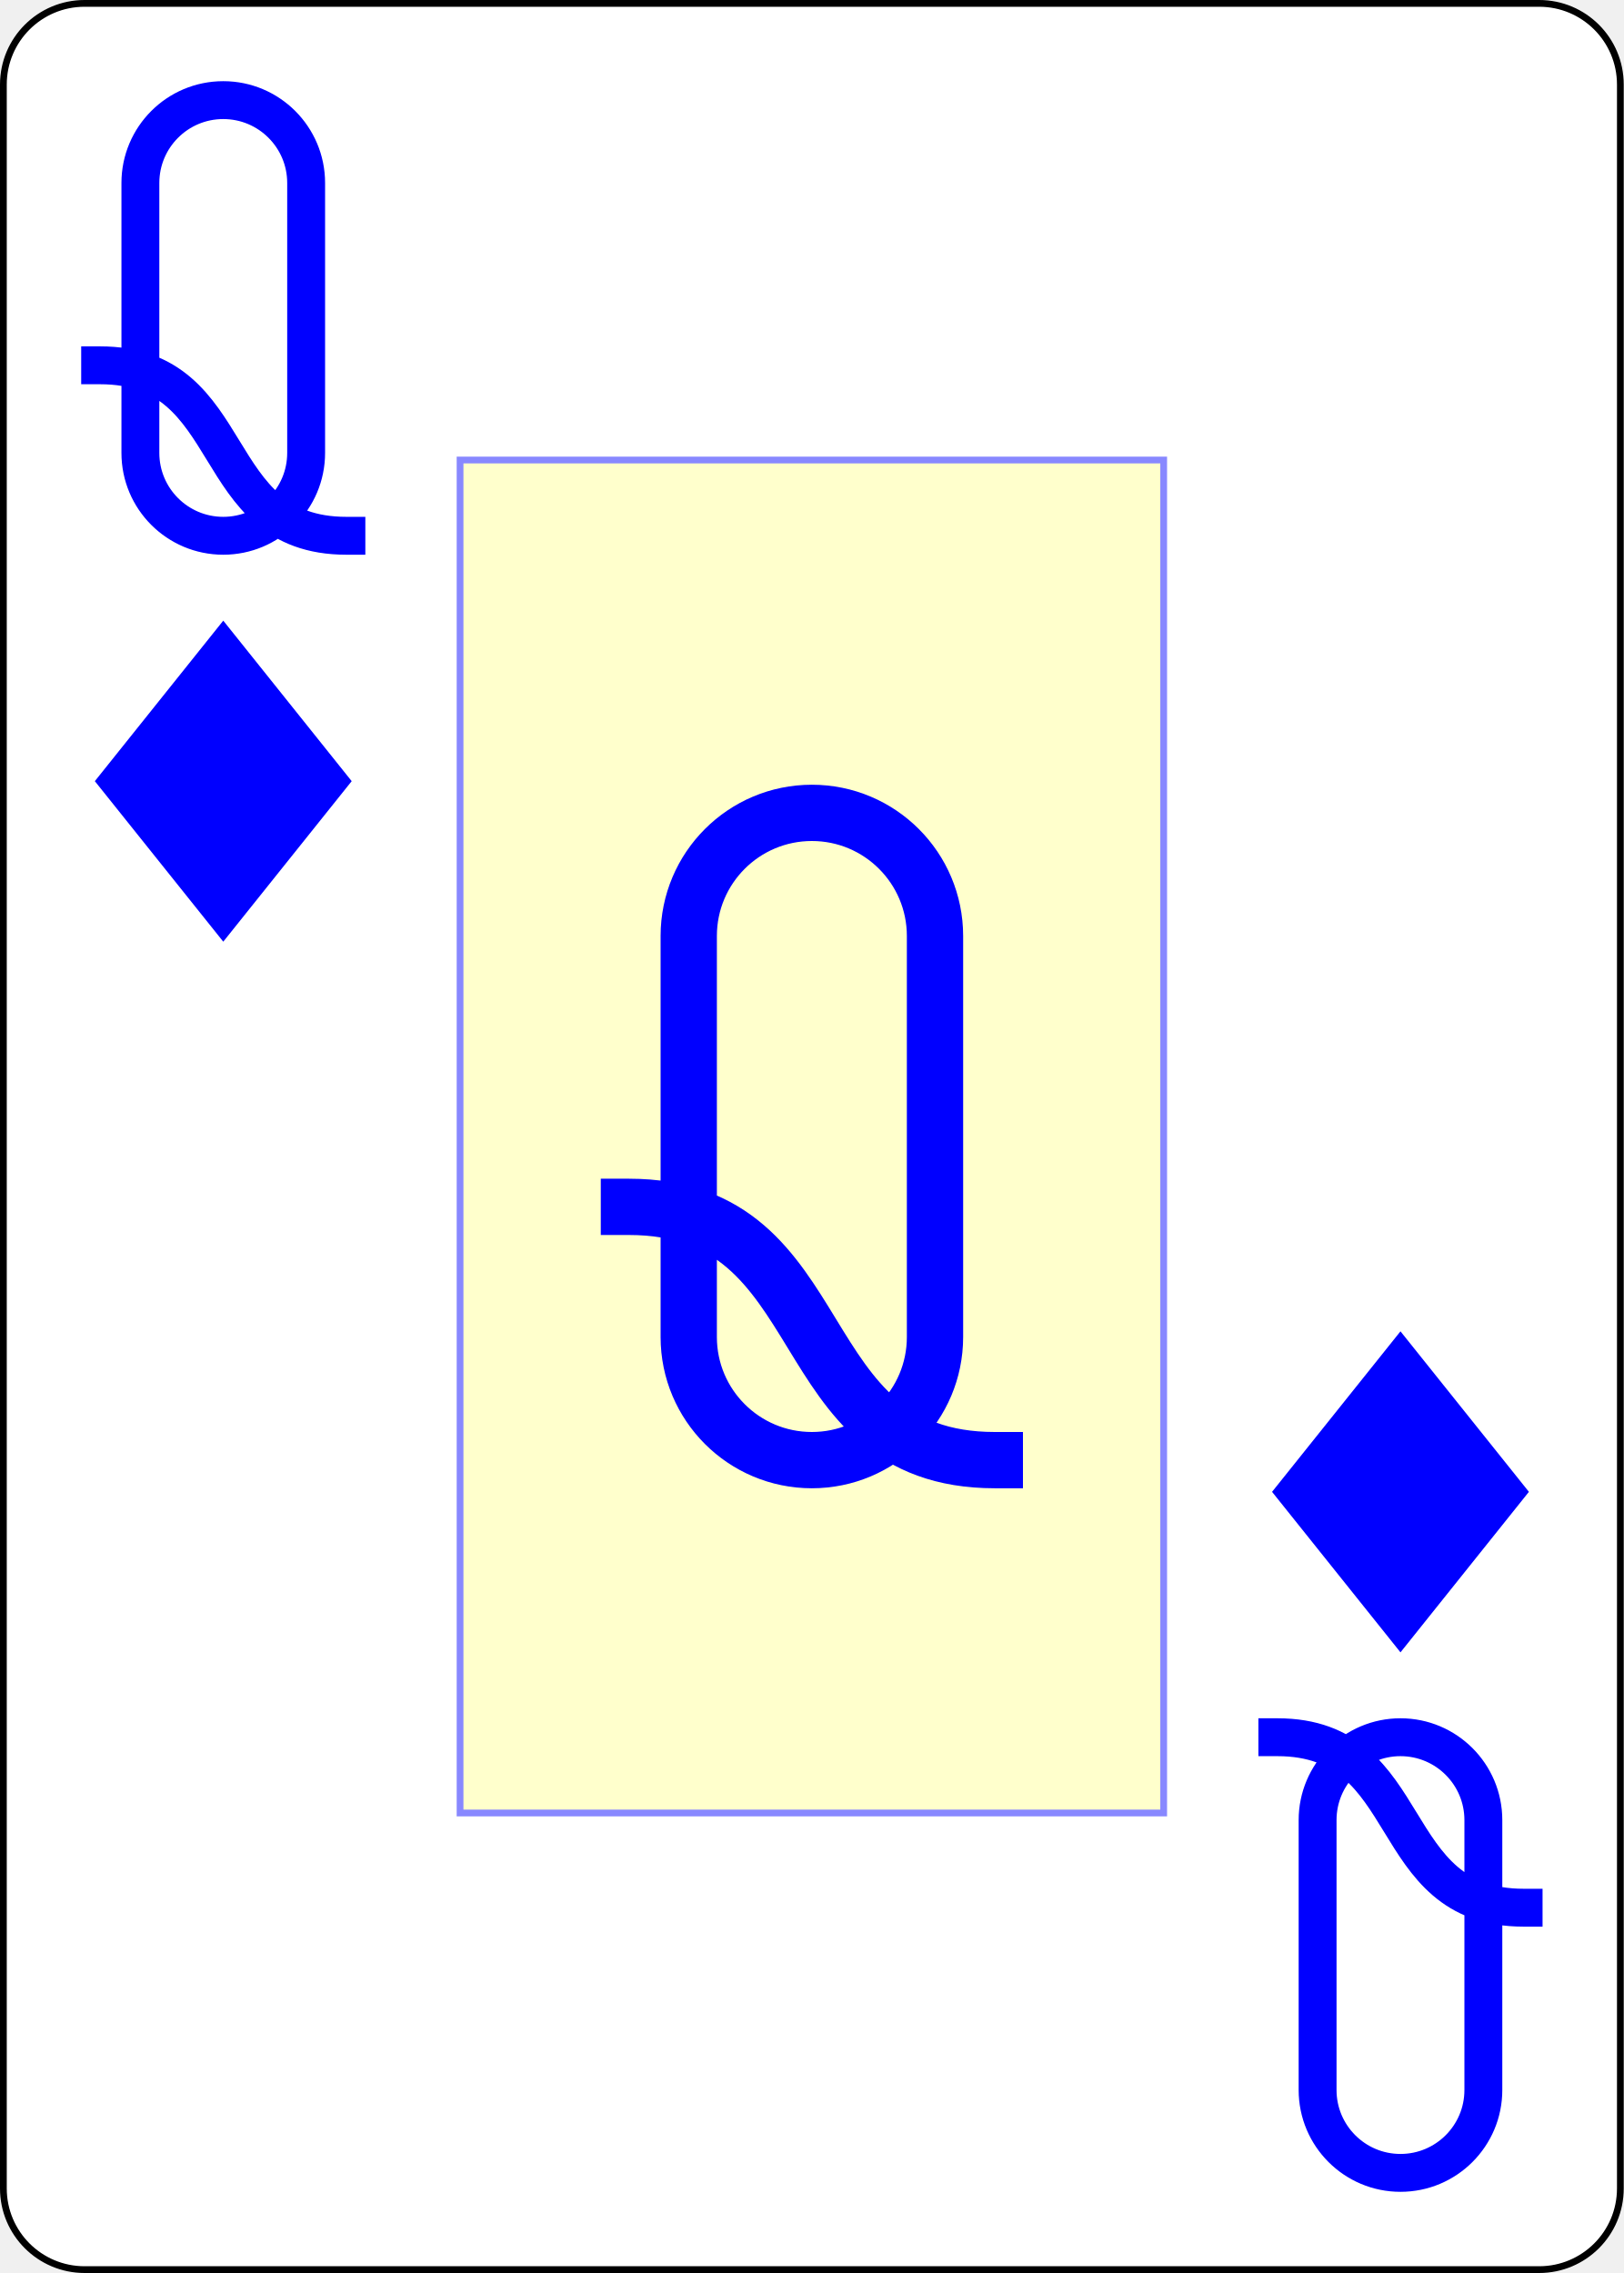
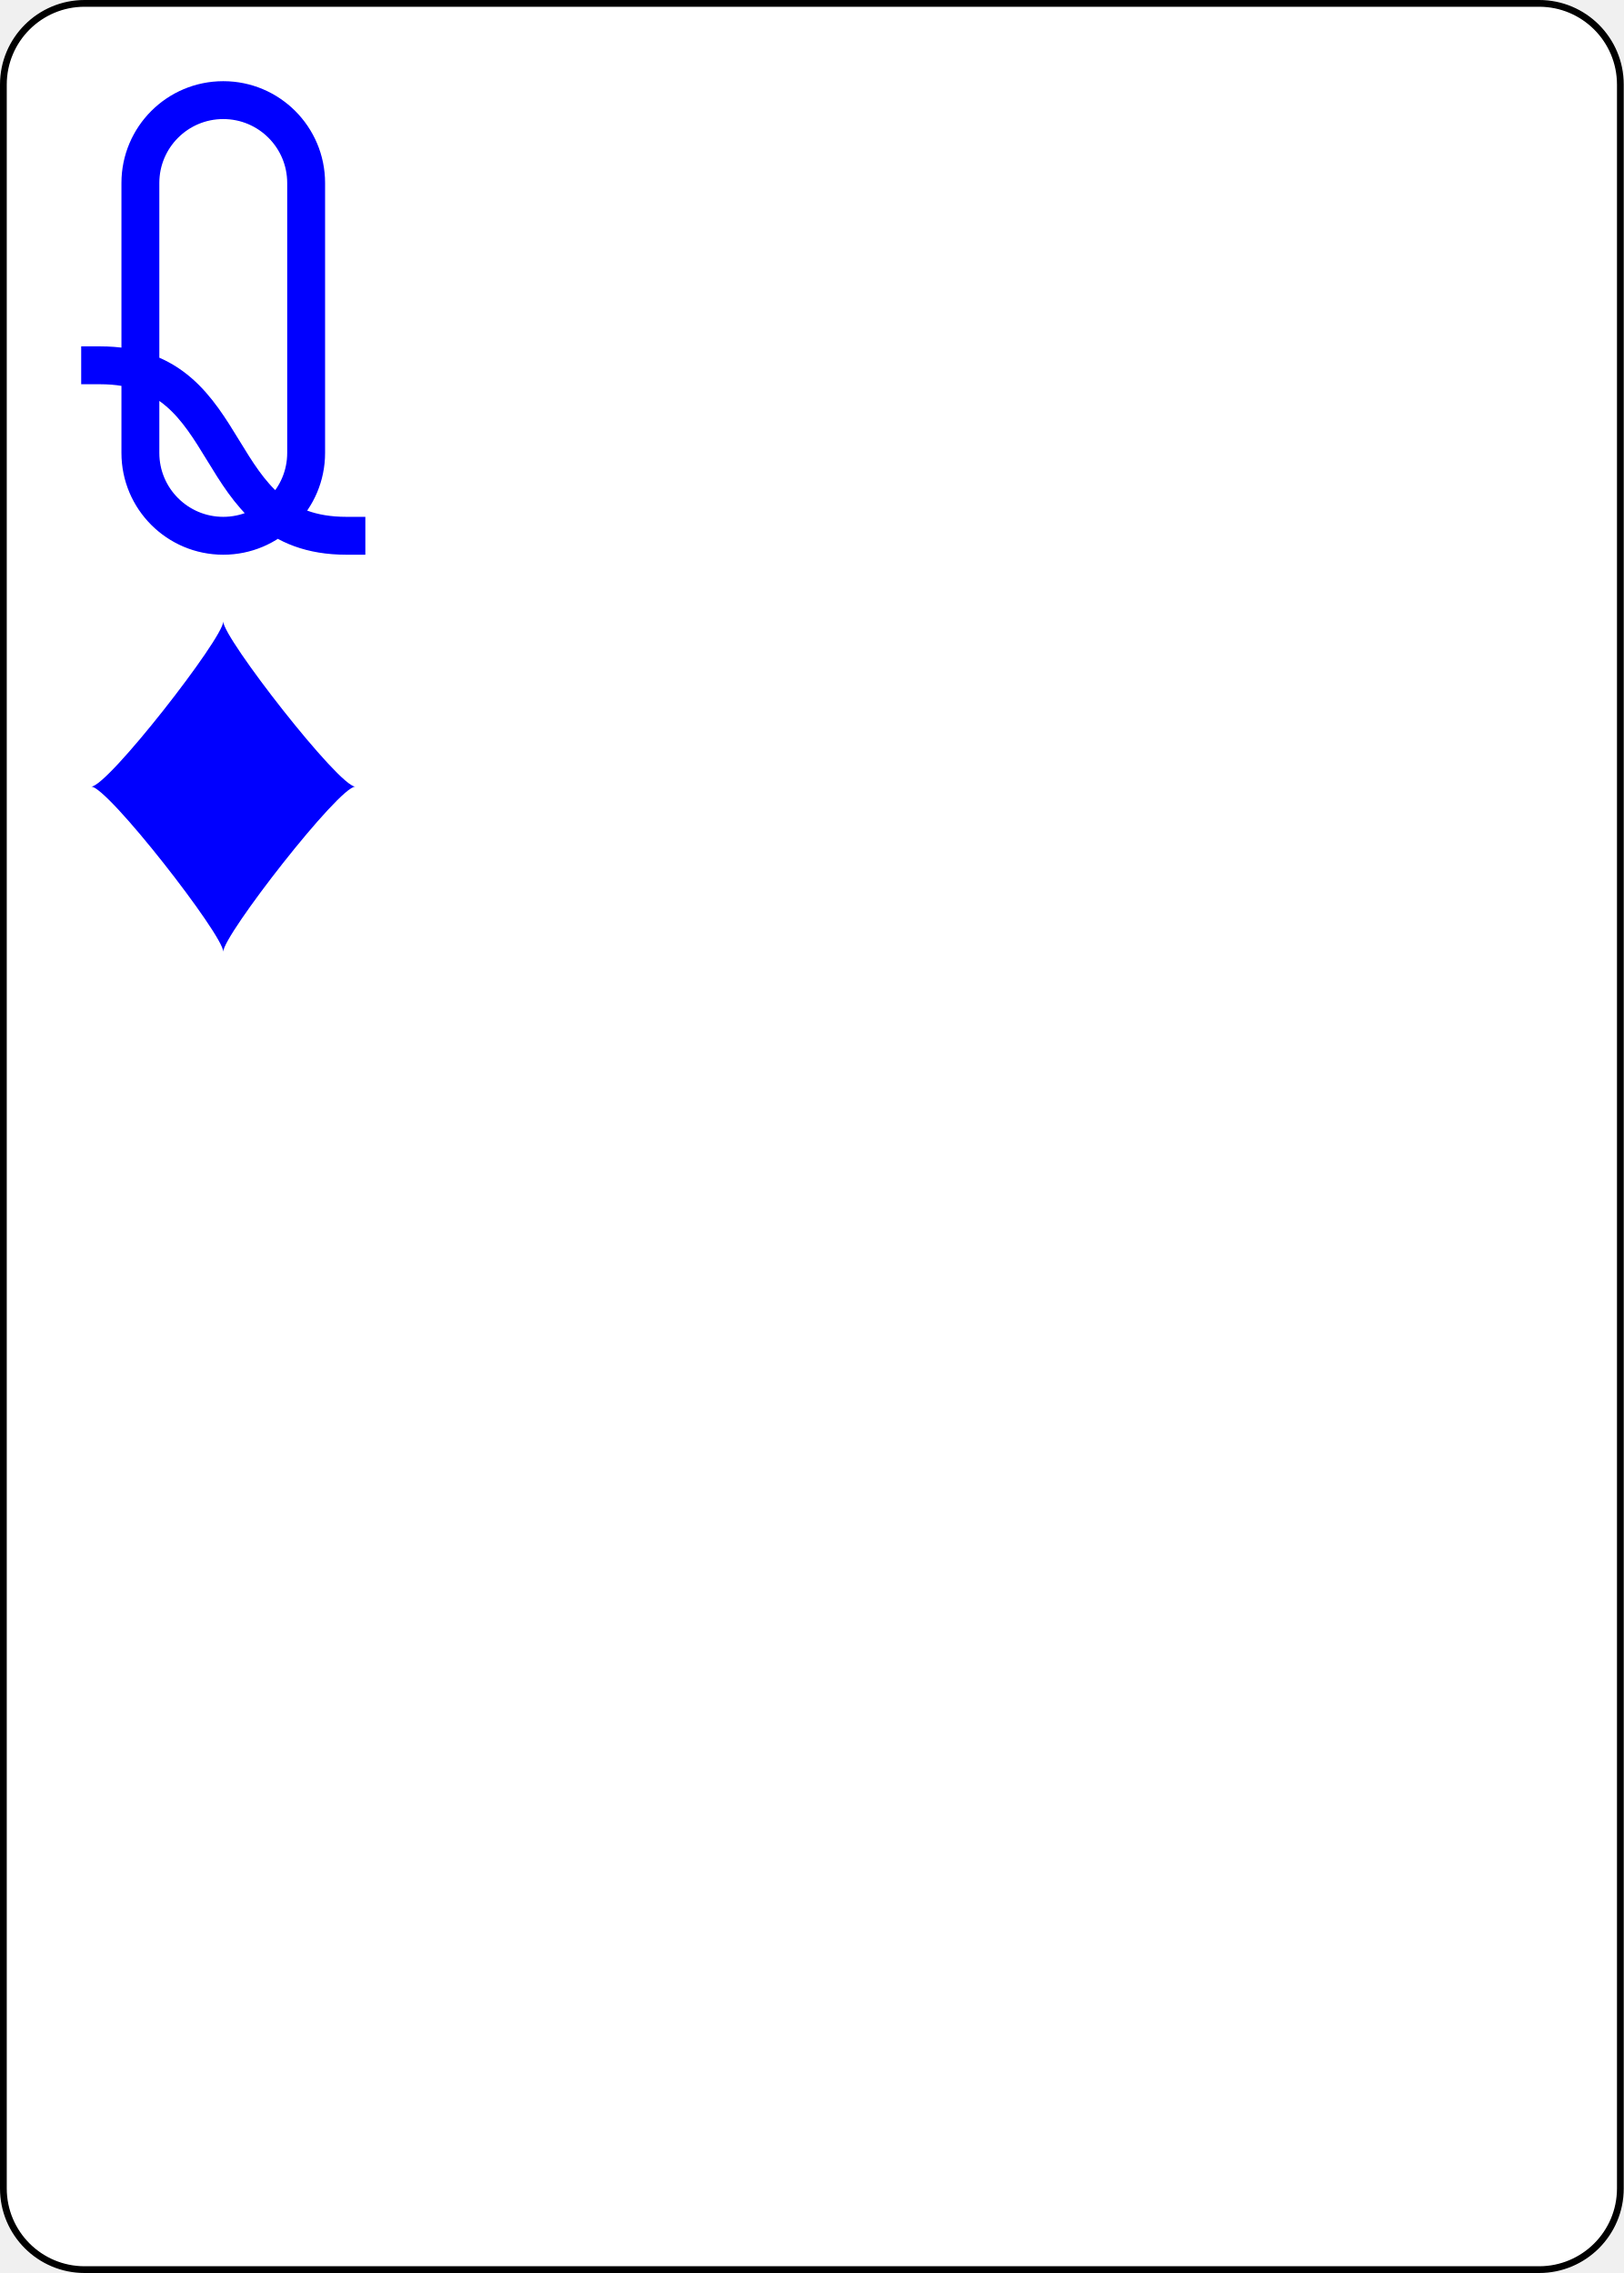
<svg xmlns="http://www.w3.org/2000/svg" xmlns:xlink="http://www.w3.org/1999/xlink" class="card" face="QD" height="3.5in" preserveAspectRatio="none" viewBox="-120 -168 240 336" width="2.5in">
-   <symbol id="SDQ" viewBox="-600 -600 1200 1200" preserveAspectRatio="xMinYMid">
-     <path d="M-400 0L0 -500L400 0L 0 500Z" fill="blue" />
-   </symbol>
-   <symbol id="VDQ" viewBox="-500 -500 1000 1000" preserveAspectRatio="xMinYMid">
-     <path d="M-260 100C40 100 -40 460 260 460M-175 0L-175 -285A175 175 0 0 1 175 -285L175 285A175 175 0 0 1 -175 285Z" stroke="blue" stroke-width="80" stroke-linecap="square" stroke-miterlimit="1.5" fill="none" />
-   </symbol>
  <defs>
-     <rect id="XDQ" width="104" height="200" x="-52" y="-100" />
+     <symbol id="SDQ" viewBox="-600 -600 1200 1200" preserveAspectRatio="xMinYMid">
+       <path d="M-400 0C-350 0 0 -450 0 -500C0 -450 350 0 400 0C350 0 0 450 0 500C0 450 -350 0 -400 0Z" fill="blue" />
+     </symbol>
+     <symbol id="VDQ" viewBox="-500 -500 1000 1000" preserveAspectRatio="xMinYMid">
+       <path d="M-260 100C40 100 -40 460 260 460M-175 0L-175 -285A175 175 0 0 1 175 -285L175 285A175 175 0 0 1 -175 285Z" stroke="blue" stroke-width="80" stroke-linecap="square" stroke-miterlimit="1.5" fill="none" />
+     </symbol>
  </defs>
  <rect width="239" height="335" x="-119.5" y="-167.5" rx="12" ry="12" fill="white" stroke="black" />
-   <use xlink:href="#XDQ" stroke="#88f" fill="#FFC" />
-   <use xlink:href="#VDQ" height="104" x="-52" y="-52" />
-   <use xlink:href="#VDQ" height="70" x="-122" y="-156" />
-   <use xlink:href="#SDQ" height="56.946" x="-115.473" y="-81" />
-   <g transform="rotate(180)">
-     <use xlink:href="#VDQ" height="70" x="-122" y="-156" />
-     <use xlink:href="#SDQ" height="56.946" x="-115.473" y="-81" />
-   </g>
+   <use xlink:href="#VDQ" height="70" width="70" x="-122" y="-156" />
+   <use xlink:href="#SDQ" height="58.558" width="58.558" x="-116.279" y="-81" />
+   <g transform="rotate(180)" />
</svg>
